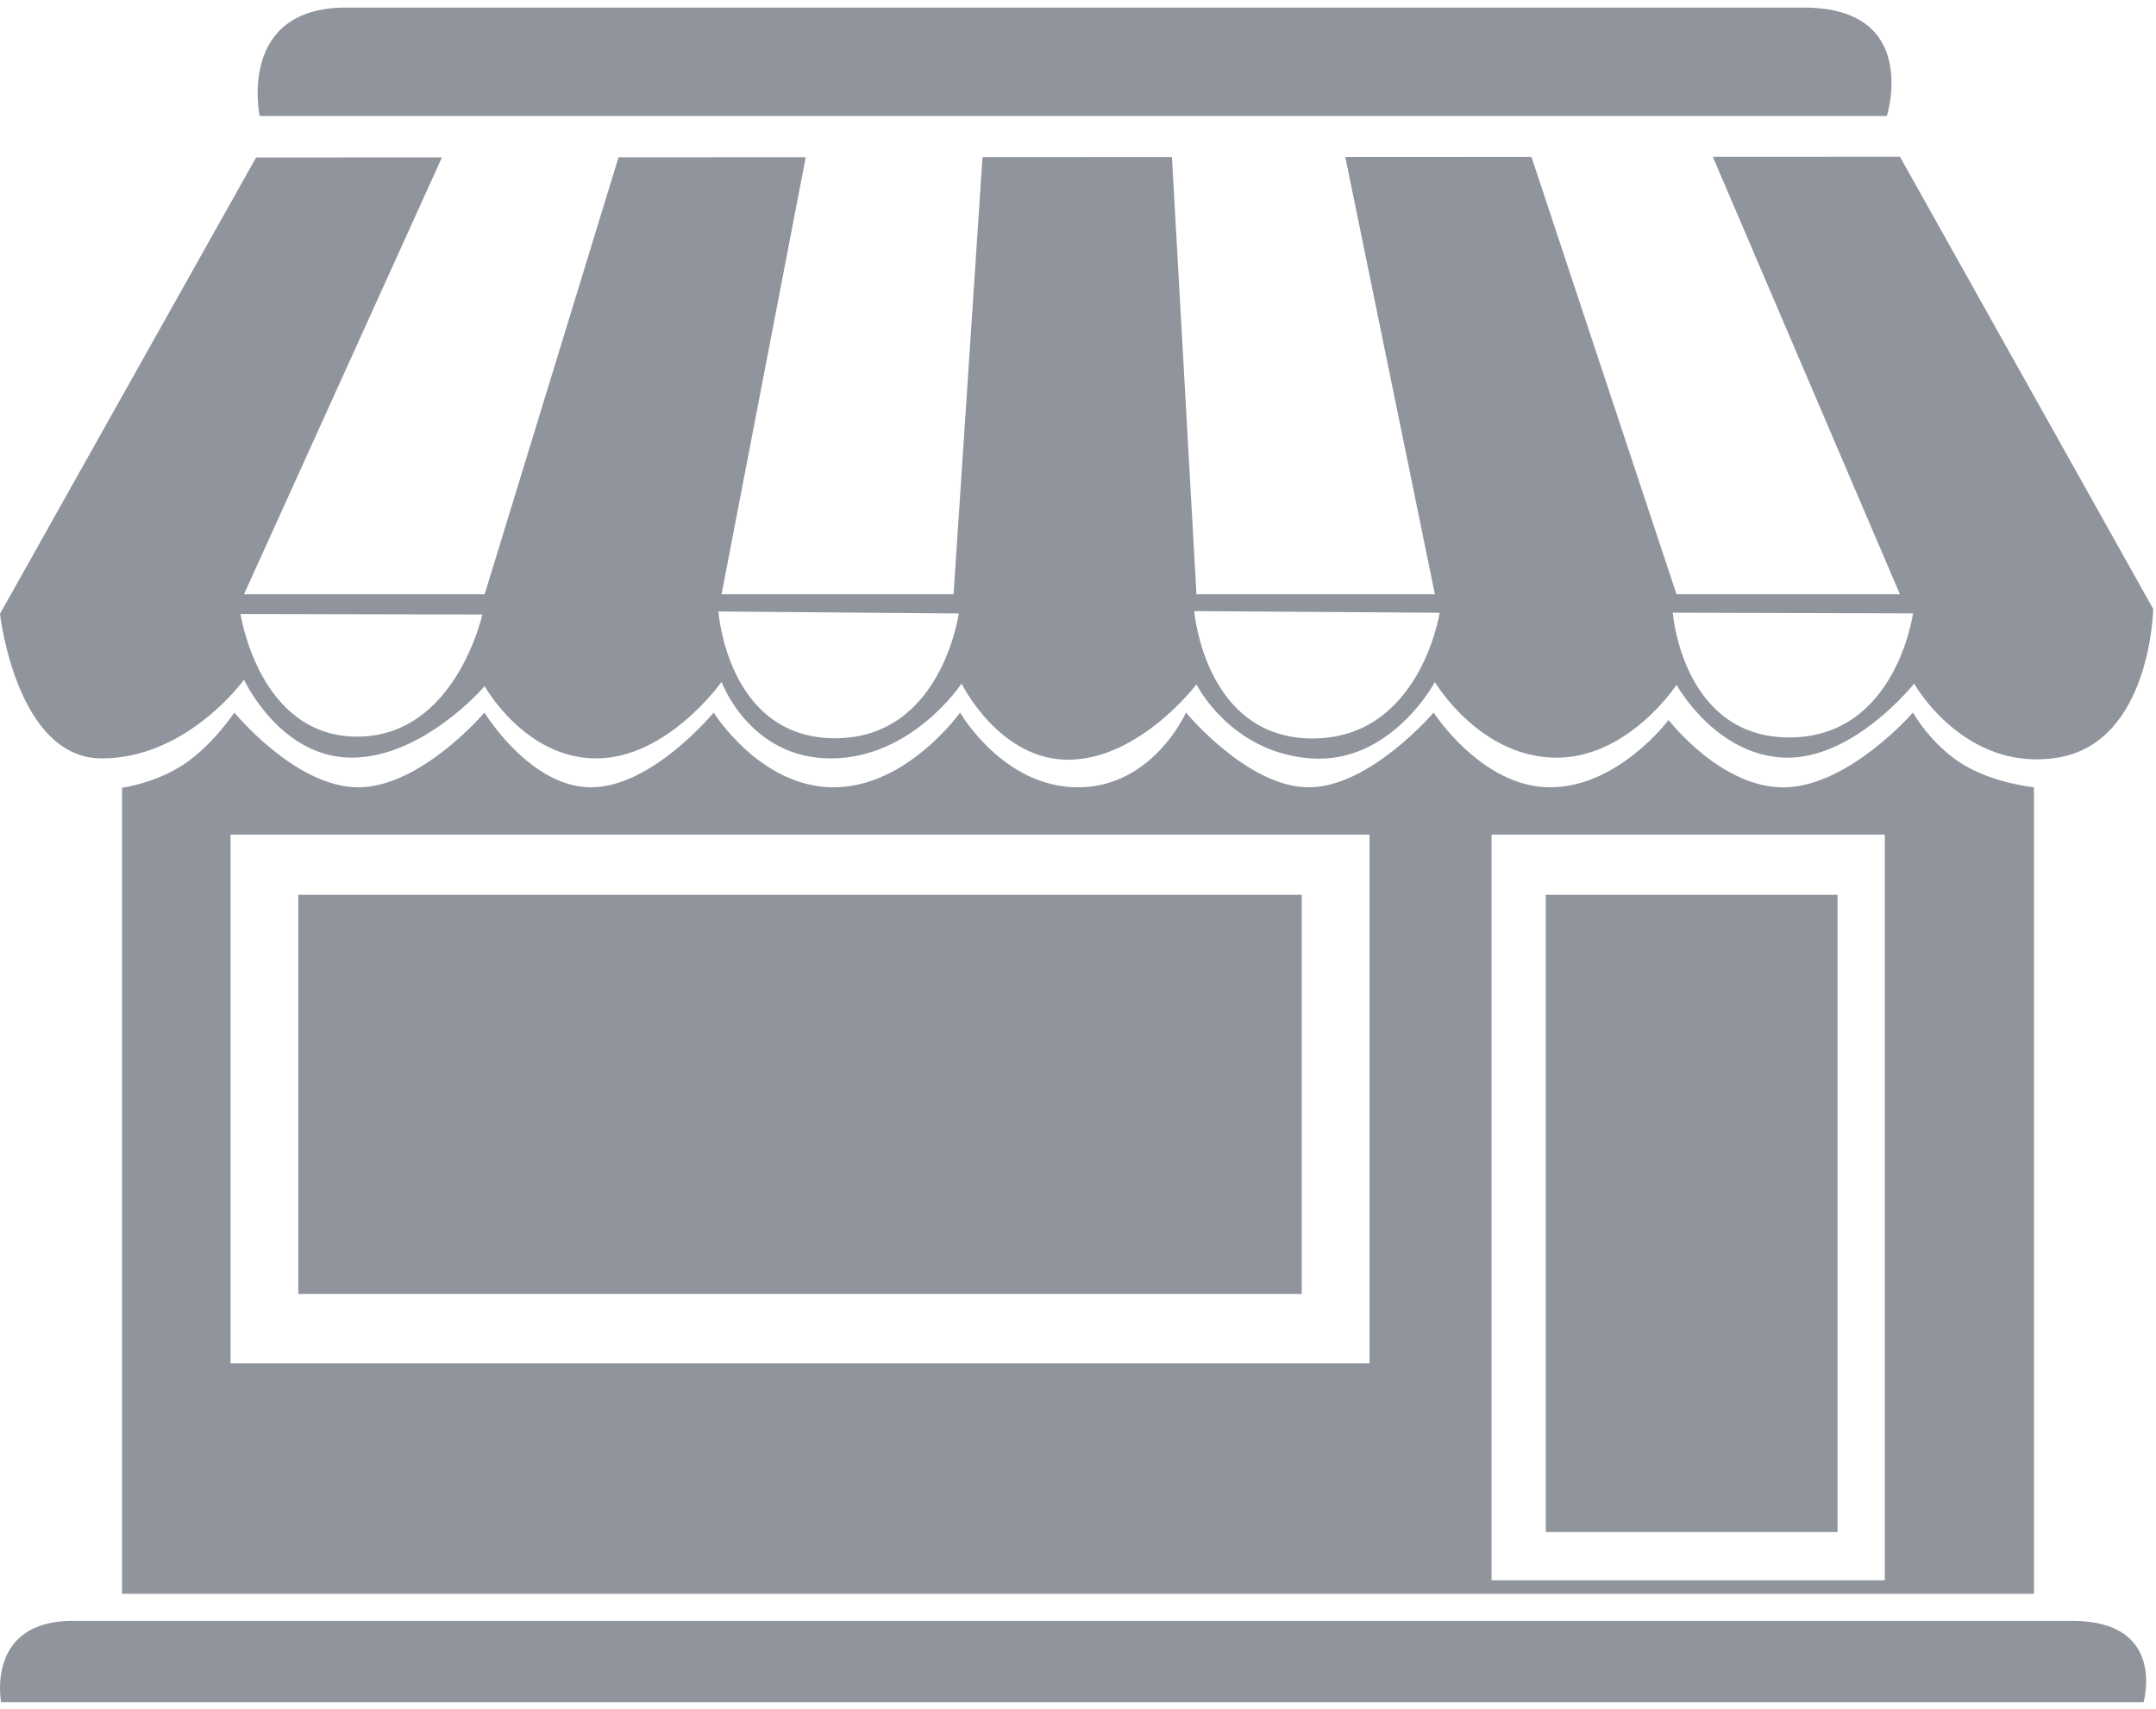
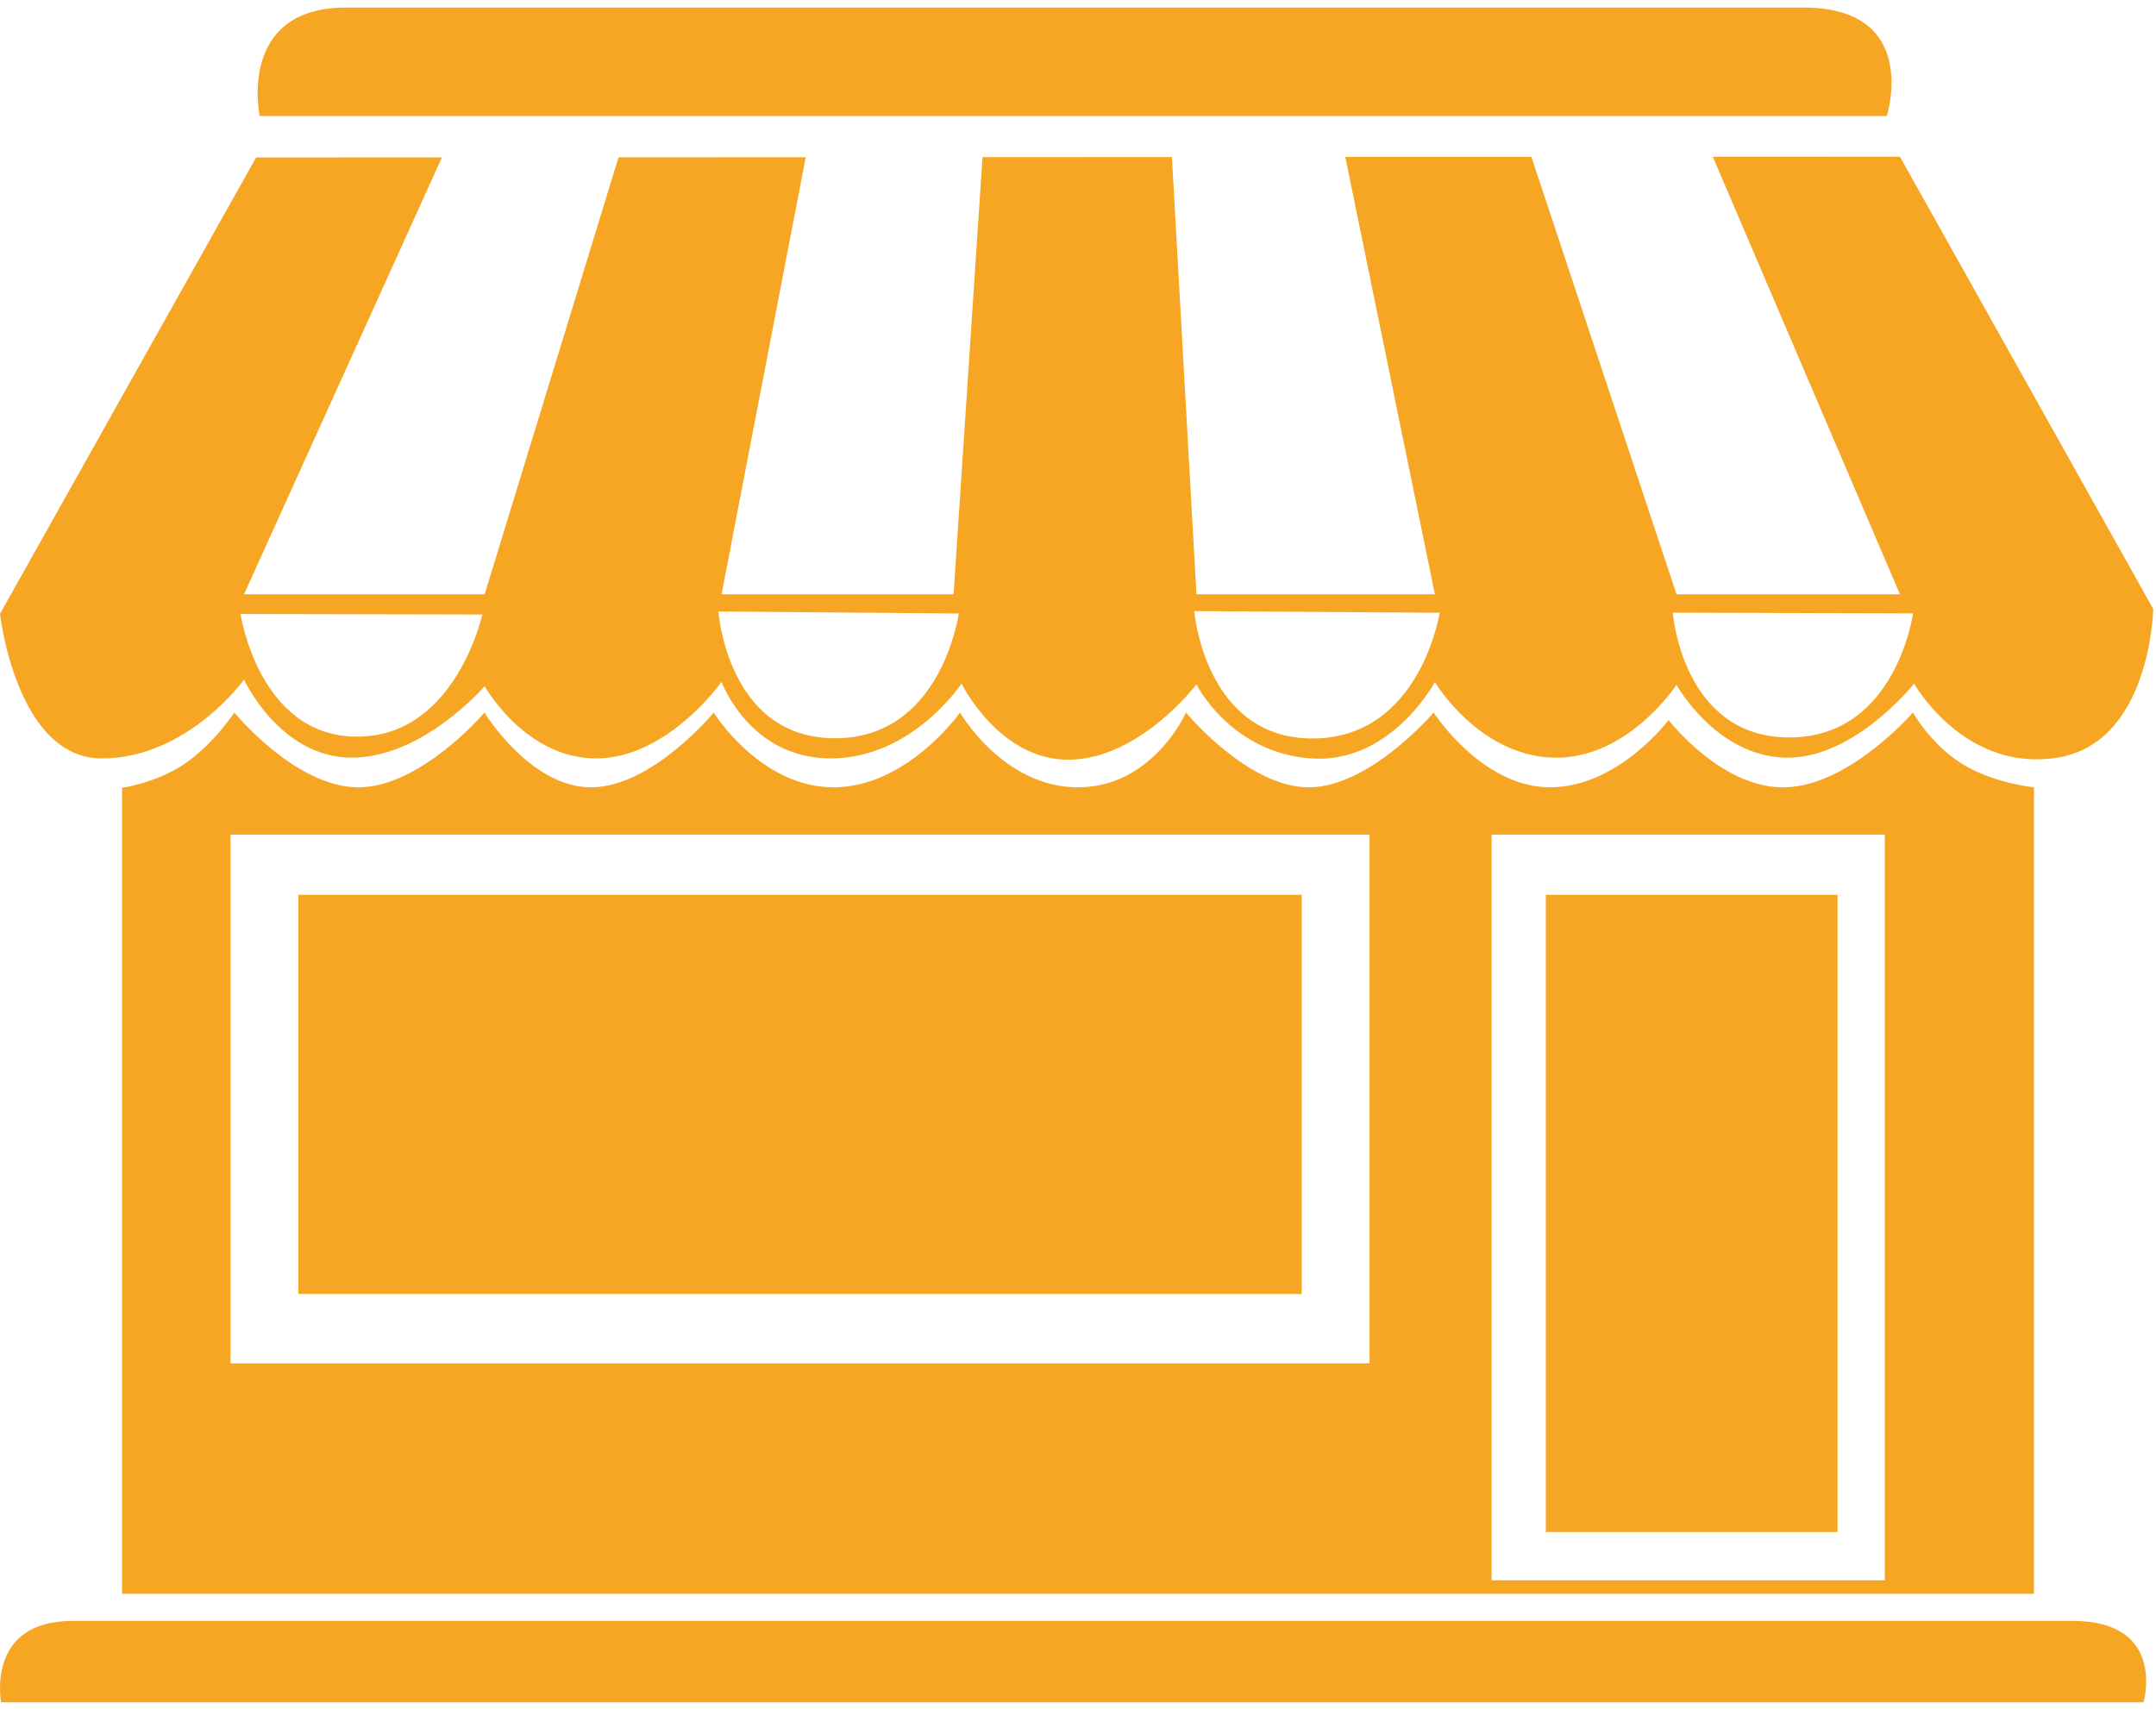
<svg xmlns="http://www.w3.org/2000/svg" width="159px" height="126px" viewBox="0 0 159 126" version="1.1">
  <defs />
  <g id="Page-1" stroke="none" stroke-width="1" fill="none" fill-rule="evenodd">
-     <g id="storenameicon" fill="#90949C">
+     <g id="storenameicon" fill="#F6A623">
      <path d="M9,58.104 C9,58.104 11.455,57.784 13.588,56.356 C15.72,54.928 17.283,52.558 17.283,52.558 C17.283,52.558 21.795,58.072 26.422,58.072 C31.049,58.072 35.729,52.558 35.729,52.558 C35.729,52.558 39.083,58.072 43.587,58.072 C48.091,58.072 52.633,52.558 52.633,52.558 C52.633,52.558 56.051,58.073 61.476,58.072 C66.9,58.071 70.803,52.558 70.803,52.558 C70.803,52.558 73.971,58.072 79.5,58.072 C85.029,58.072 87.464,52.558 87.464,52.558 C87.464,52.558 92.006,58.072 96.517,58.072 C101.027,58.072 105.727,52.558 105.727,52.558 C105.727,52.558 109.279,58.072 114.312,58.072 C119.346,58.072 123.053,53.106 123.053,53.106 C123.053,53.106 126.977,58.216 131.697,58.072 C136.417,57.929 141.073,52.558 141.073,52.558 C141.073,52.558 142.41,54.93 144.719,56.356 C147.028,57.782 150,58.072 150,58.072 L150,117.56 L9,117.56 L9,58.104 Z M17,61.56 L101,61.56 L101,100.56 L17,100.56 L17,61.56 Z M110,61.56 L139,61.56 L139,116.56 L110,116.56 L110,61.56 Z" id="Combined-Shape" />
      <rect id="Rectangle-38" x="22" y="66" width="74" height="29.442" />
      <rect id="Rectangle-40" x="114" y="66" width="21.516" height="47" />
      <path d="M5.334,119.558 C11.737,119.558 145.861,119.558 152.841,119.558 C159.822,119.558 158.08,125.558 158.08,125.558 L0.08,125.558 C0.08,125.558 -1.068,119.558 5.334,119.558 Z" id="Rectangle-41" />
      <path d="M25.52,0.558 C33.588,0.558 124.321,0.558 133.005,0.558 C141.688,0.558 139.149,8.558 139.149,8.558 L19.149,8.558 C19.149,8.558 17.452,0.558 25.52,0.558 Z" id="Rectangle-42" />
      <path d="M18.888,11.614 L32.592,11.608 L17.996,43.831 L35.743,43.831 L45.616,11.602 L59.422,11.595 L53.213,43.831 L70.324,43.831 L72.458,11.589 L86.427,11.583 L88.236,43.831 L105.819,43.831 L99.212,11.577 L112.94,11.571 L123.638,43.831 L140.115,43.831 L126.315,11.564 L140.115,11.558 L158.795,44.916 C158.795,44.916 158.618,54.774 151.733,55.883 C144.849,56.992 141.161,50.422 141.161,50.422 C141.161,50.422 136.702,56.056 131.604,55.883 C126.505,55.71 123.638,50.513 123.638,50.513 C123.638,50.513 120.005,56.072 114.508,55.883 C109.01,55.693 105.819,50.31 105.819,50.31 C105.819,50.31 102.581,56.377 96.657,55.94 C90.732,55.503 88.236,50.479 88.236,50.479 C88.236,50.479 84.104,55.94 78.904,56.035 C73.705,56.129 70.913,50.418 70.913,50.418 C70.913,50.418 67.272,55.94 61.272,55.94 C55.273,55.94 53.213,50.295 53.213,50.295 C53.213,50.295 49.234,55.94 43.968,55.94 C38.703,55.94 35.743,50.611 35.743,50.611 C35.743,50.611 31.225,55.883 25.936,55.883 C20.647,55.883 17.996,50.133 17.996,50.133 C17.996,50.133 13.825,55.94 7.51,55.94 C1.195,55.94 0,45.275 0,45.275 L18.888,11.614 Z M17.739,45.288 L35.571,45.326 C35.571,45.326 33.598,54.334 26.339,54.334 C19.081,54.334 17.739,45.288 17.739,45.288 Z M52.983,45.102 L70.704,45.25 C70.704,45.25 69.446,54.491 61.538,54.454 C53.631,54.417 52.983,45.102 52.983,45.102 Z M88.071,45.074 L106.172,45.196 C106.172,45.196 104.736,54.47 96.792,54.47 C88.848,54.47 88.071,45.074 88.071,45.074 Z M123.363,45.191 L141.08,45.242 C141.08,45.242 139.841,54.394 131.953,54.394 C124.064,54.394 123.363,45.191 123.363,45.191 Z" id="Combined-Shape" />
    </g>
  </g>
</svg>
